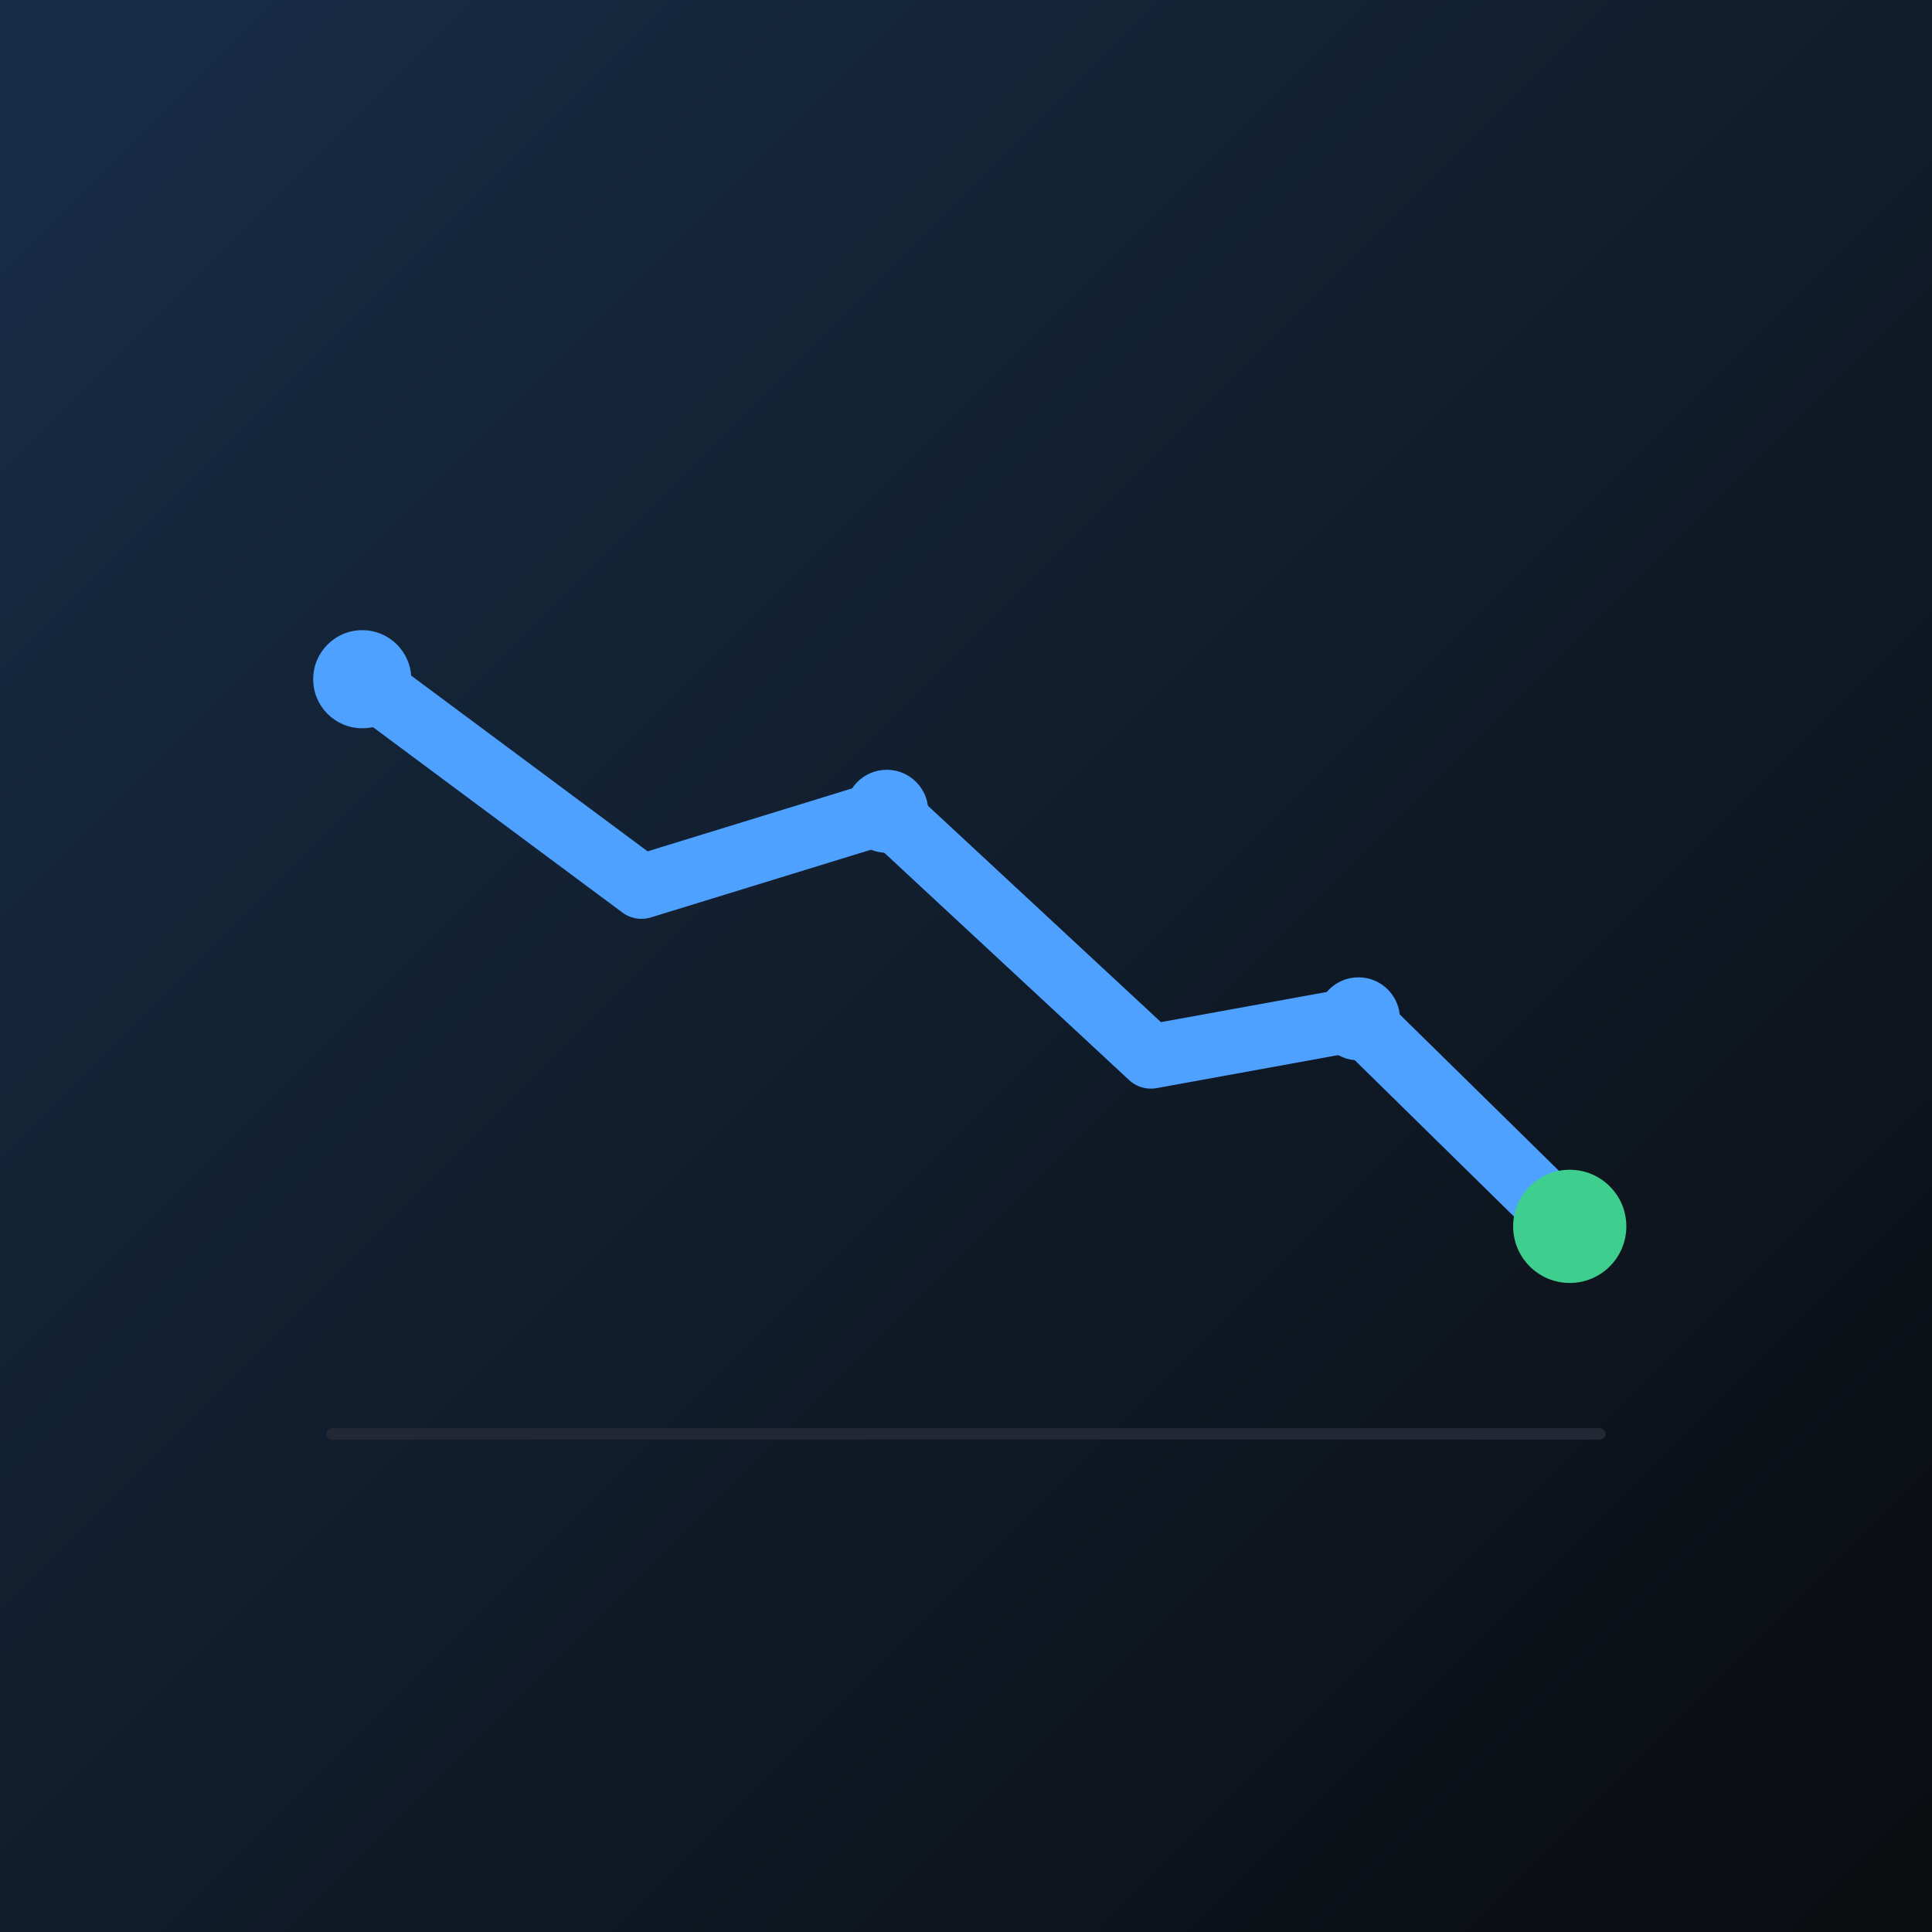
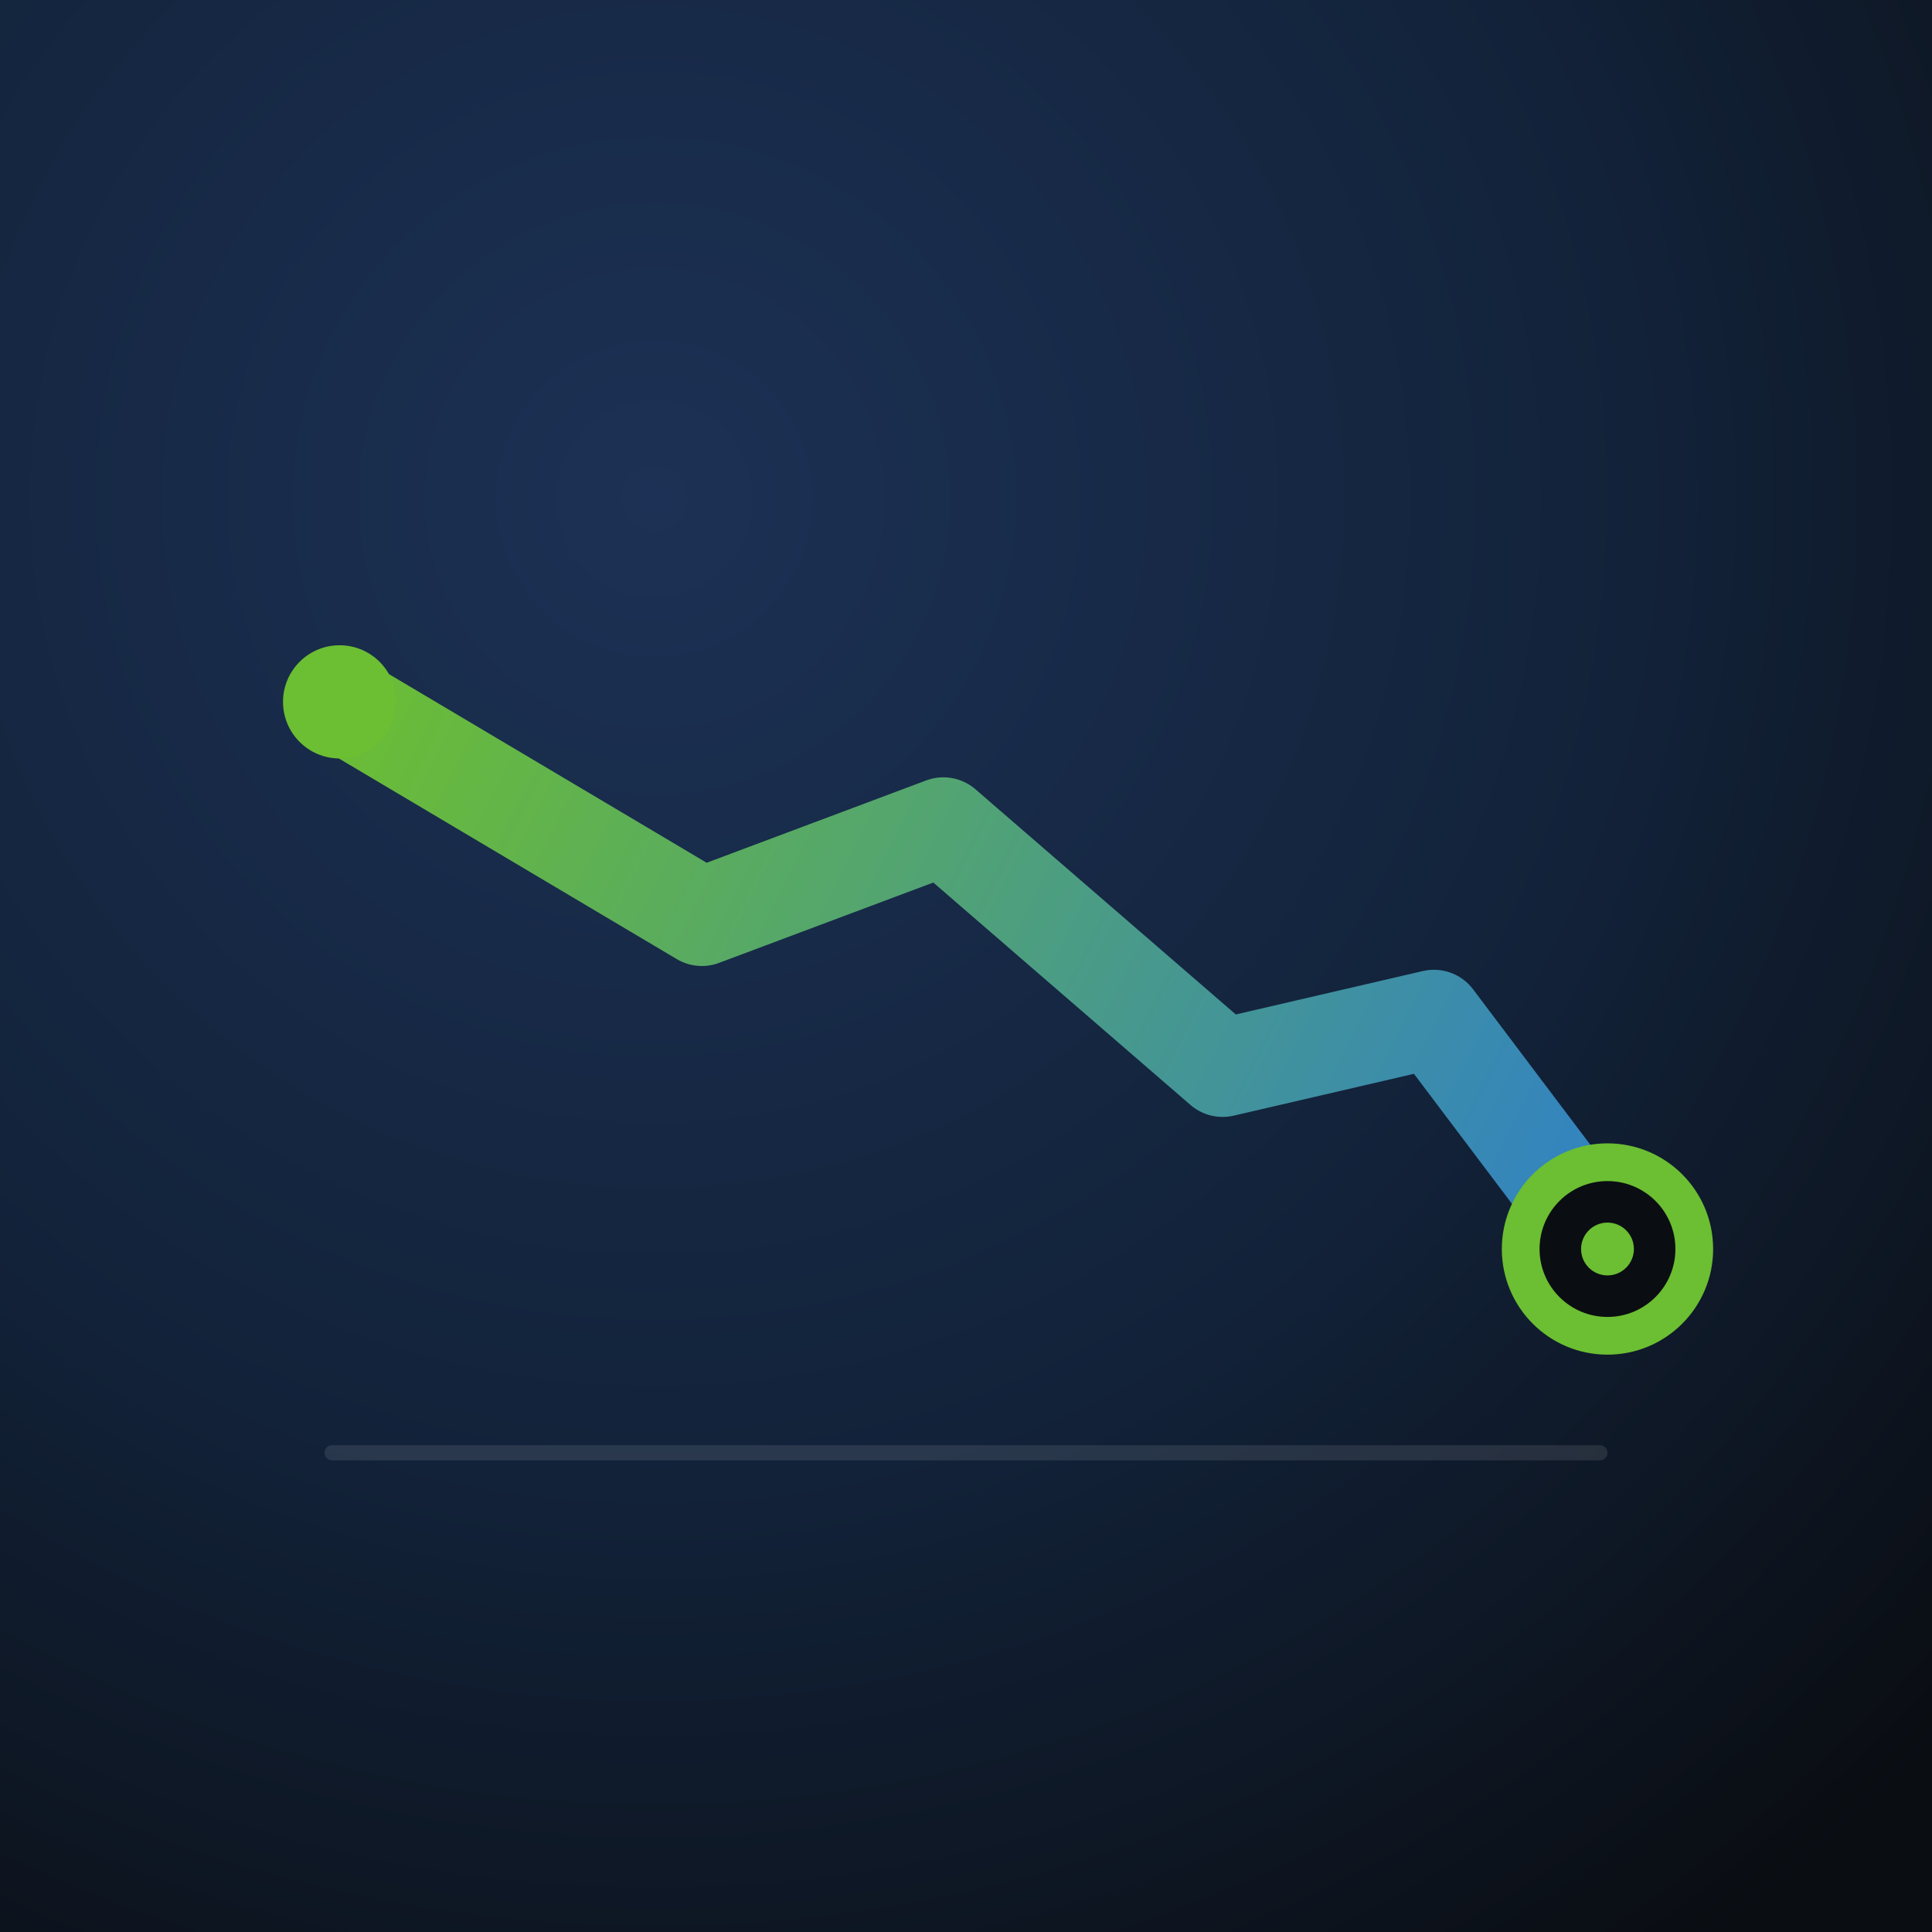
<svg xmlns="http://www.w3.org/2000/svg" width="1024" height="1024" viewBox="0 0 1024 1024" fill="none">
-   <rect width="1024" height="1024" fill="#0a0c10" />
-   <rect width="1024" height="1024" fill="url(#g)" opacity="0.35" />
-   <line x1="176" y1="760" x2="848" y2="760" stroke="#222834" stroke-width="6" stroke-linecap="round" />
-   <polyline points="192,360 340,470 470,430 610,560 720,540 832,650" fill="none" stroke="#4ea1ff" stroke-width="34" stroke-linecap="round" stroke-linejoin="round" />
-   <circle cx="192" cy="360" r="26" fill="#4ea1ff" />
-   <circle cx="470" cy="430" r="22" fill="#4ea1ff" />
-   <circle cx="720" cy="540" r="22" fill="#4ea1ff" />
-   <circle cx="832" cy="650" r="30" fill="#3ecf8e" />
  <defs>
-     <linearGradient id="g" x1="0" y1="0" x2="1024" y2="1024" gradientUnits="userSpaceOnUse">
-       <stop stop-color="#2e6bb0" />
-       <stop offset="1" stop-color="#0a0c10" />
+     <radialGradient id="bg" cx="34%" cy="26%" r="92%">
+       <stop offset="0%" stop-color="#1c3155" />
+       <stop offset="55%" stop-color="#122239" />
+       <stop offset="100%" stop-color="#0a0d12" />
+     </radialGradient>
+     <linearGradient id="line" x1="176" y1="360" x2="852" y2="700" gradientUnits="userSpaceOnUse">
+       <stop offset="0%" stop-color="#6cbe32" />
+       <stop offset="100%" stop-color="#2f80c9" />
    </linearGradient>
  </defs>
+   <rect width="1024" height="1024" fill="url(#bg)" />
+   <line x1="176" y1="770" x2="848" y2="770" stroke="#ffffff" stroke-opacity="0.10" stroke-width="8" stroke-linecap="round" />
+   <polyline points="180,372 372,486 500,438 648,566 760,540 852,662" fill="none" stroke="url(#line)" stroke-width="52" stroke-linecap="round" stroke-linejoin="round" />
+   <circle cx="180" cy="372" r="30" fill="#6cbe32" />
+   <circle cx="852" cy="662" r="46" fill="#0a0d12" stroke="#6cbe32" stroke-width="20" />
+   <circle cx="852" cy="662" r="14" fill="#6cbe32" />
</svg>
